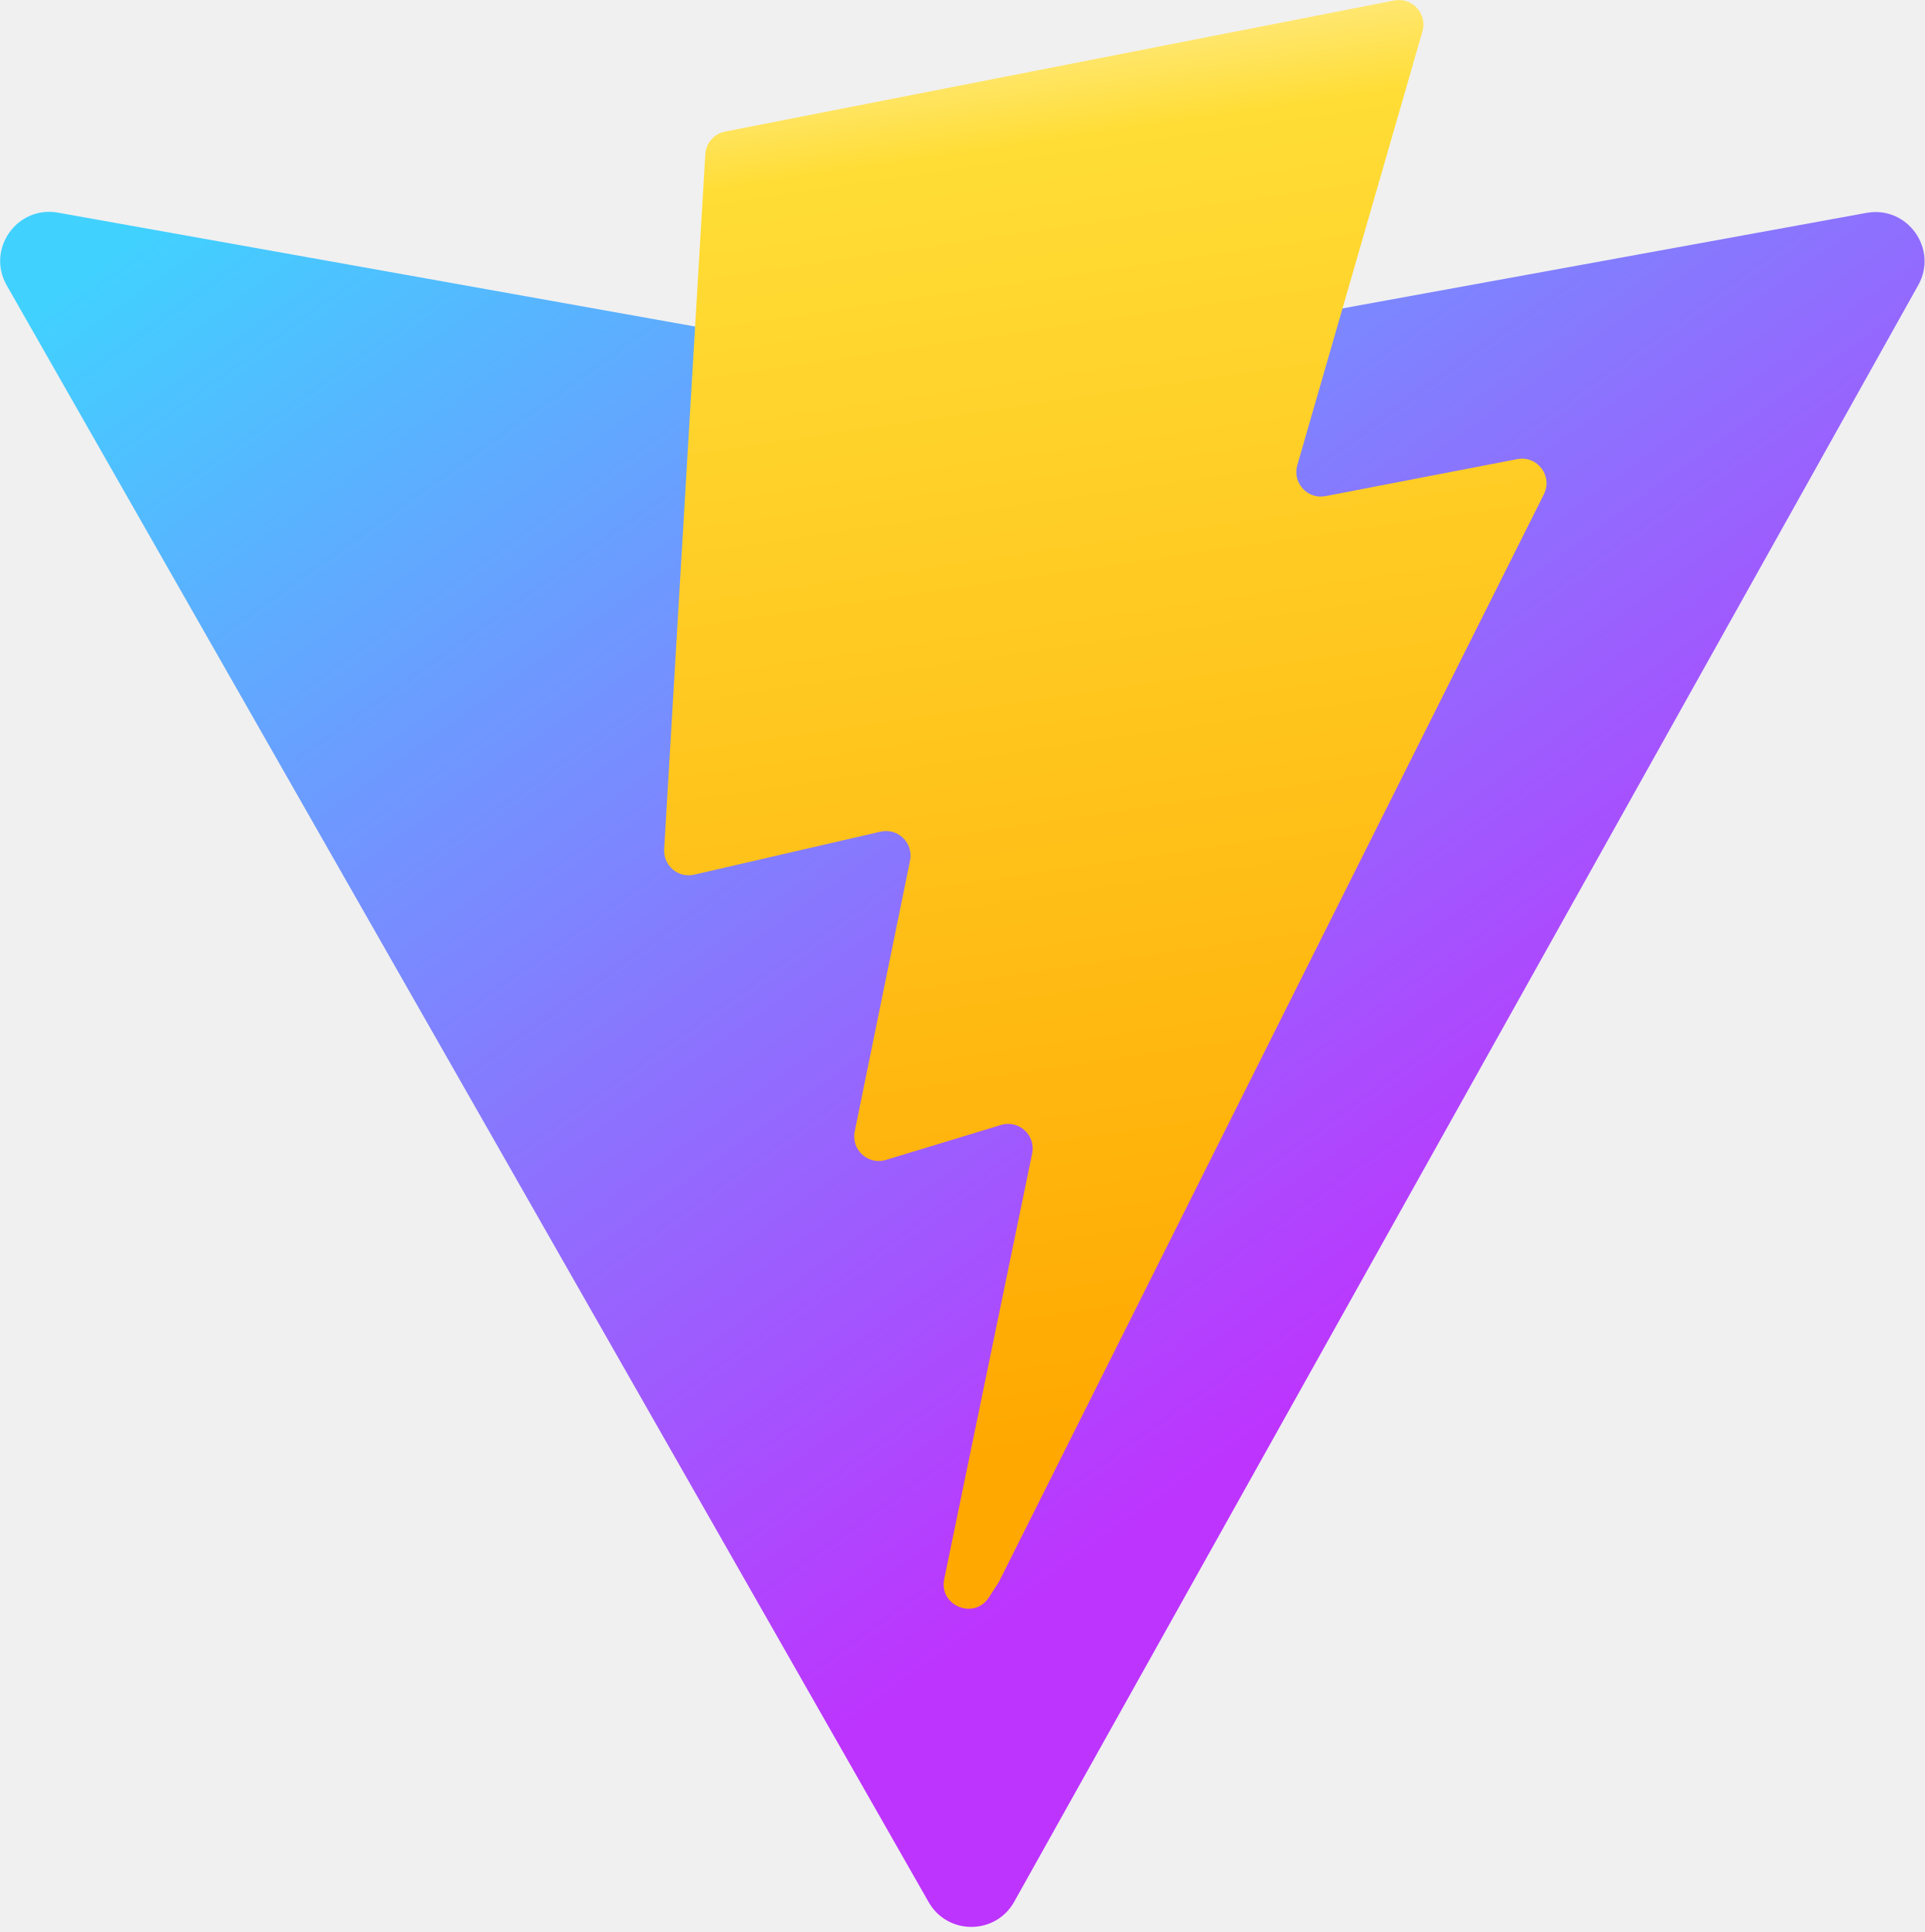
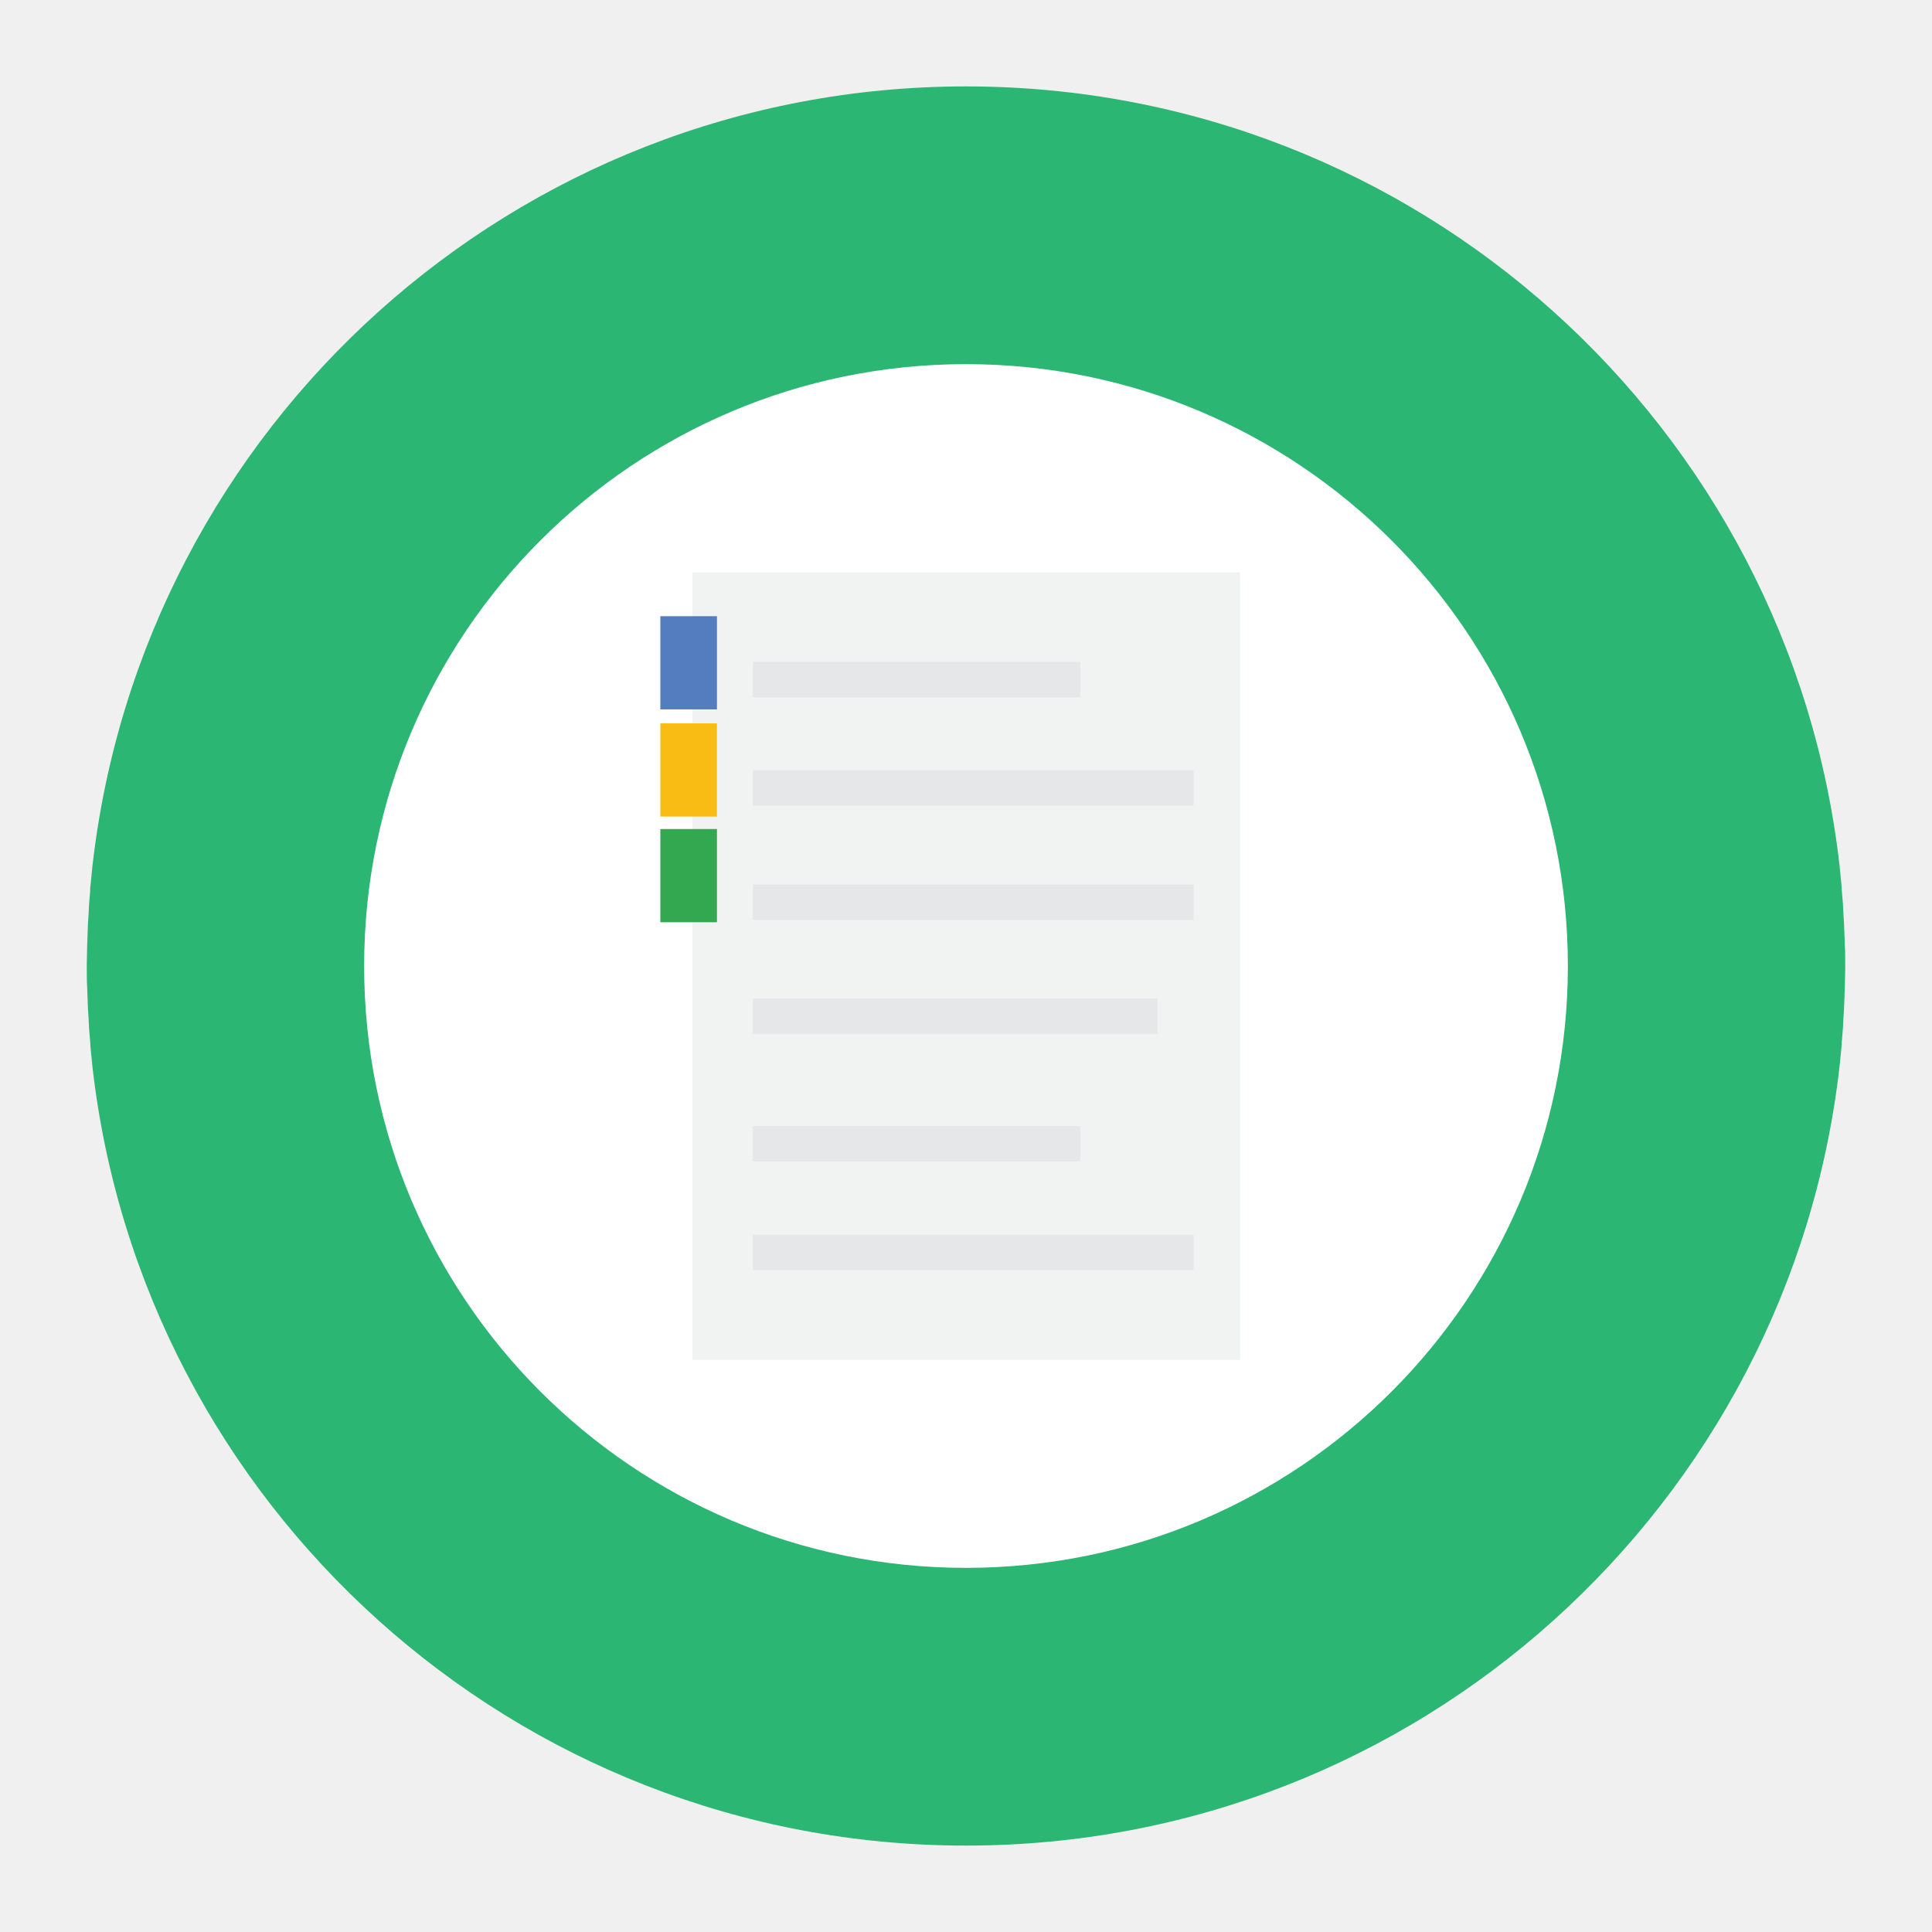
- <svg xmlns="http://www.w3.org/2000/svg" aria-hidden="true" role="img" class="iconify iconify--logos" width="31.88" height="32" preserveAspectRatio="xMidYMid meet" viewBox="0 0 256 257">
-   <defs>
-     <linearGradient id="IconifyId1813088fe1fbc01fb466" x1="-.828%" x2="57.636%" y1="7.652%" y2="78.411%">
-       <stop offset="0%" stop-color="#41D1FF" />
-       <stop offset="100%" stop-color="#BD34FE" />
-     </linearGradient>
-     <linearGradient id="IconifyId1813088fe1fbc01fb467" x1="43.376%" x2="50.316%" y1="2.242%" y2="89.03%">
-       <stop offset="0%" stop-color="#FFEA83" />
-       <stop offset="8.333%" stop-color="#FFDD35" />
-       <stop offset="100%" stop-color="#FFA800" />
-     </linearGradient>
-   </defs>
-   <path fill="url(#IconifyId1813088fe1fbc01fb466)" d="M255.153 37.938L134.897 252.976c-2.483 4.44-8.862 4.466-11.382.048L.875 37.958c-2.746-4.814 1.371-10.646 6.827-9.67l120.385 21.517a6.537 6.537 0 0 0 2.322-.004l117.867-21.483c5.438-.991 9.574 4.796 6.877 9.62Z" />
-   <path fill="url(#IconifyId1813088fe1fbc01fb467)" d="M185.432.063L96.44 17.501a3.268 3.268 0 0 0-2.634 3.014l-5.474 92.456a3.268 3.268 0 0 0 3.997 3.378l24.777-5.718c2.318-.535 4.413 1.507 3.936 3.838l-7.361 36.047c-.495 2.426 1.782 4.5 4.151 3.78l15.304-4.649c2.372-.72 4.652 1.36 4.15 3.788l-11.698 56.621c-.732 3.542 3.979 5.473 5.943 2.437l1.313-2.028l72.516-144.72c1.215-2.423-.88-5.186-3.54-4.672l-25.505 4.922c-2.396.462-4.435-1.77-3.759-4.114l16.646-57.705c.677-2.35-1.37-4.583-3.769-4.113Z" />
+ <svg xmlns="http://www.w3.org/2000/svg" xml:space="preserve" id="Layer_1" style="enable-background:new 0 0 512 512" version="1.1" viewBox="0 0 512 512">
+   <style>
+     .st6{fill:#e6e7e8}
+   </style>
+   <path id="XMLID_16_" d="M489 255.9v-.7c0-1.6 0-3.2-.1-4.7 0-.9-.1-1.8-.1-2.8 0-.9-.1-1.8-.1-2.7-.1-1.1-.1-2.2-.2-3.3 0-.7-.1-1.4-.1-2.1l-.3-3.6c0-.5-.1-1.1-.1-1.6-.1-1.3-.3-2.6-.4-4 0-.3-.1-.7-.1-1C474.3 113.2 375.7 22.9 256 22.9S37.7 113.2 24.5 229.5c0 .3-.1.7-.1 1-.1 1.3-.3 2.6-.4 4-.1.5-.1 1.1-.1 1.6l-.3 3.6c0 .7-.1 1.4-.1 2.1-.1 1.1-.1 2.2-.2 3.3 0 .9-.1 1.8-.1 2.7 0 .9-.1 1.8-.1 2.8 0 1.6-.1 3.2-.1 4.7V256.9c0 1.6 0 3.2.1 4.7 0 .9.1 1.8.1 2.8 0 .9.1 1.8.1 2.7.1 1.1.1 2.2.2 3.3 0 .7.1 1.4.1 2.1l.3 3.6c0 .5.1 1.1.1 1.6.1 1.3.3 2.6.4 4 0 .3.1.7.1 1C37.7 398.8 136.3 489.1 256 489.1s218.3-90.3 231.5-206.5c0-.3.1-.7.1-1 .1-1.3.3-2.6.4-4 .1-.5.1-1.1.1-1.6l.3-3.6c0-.7.1-1.4.1-2.1.1-1.1.1-2.2.2-3.3 0-.9.1-1.8.1-2.7 0-.9.1-1.8.1-2.8 0-1.6.1-3.2.1-4.7V255.9c0 .1 0 .1 0 0z" style="fill:#2bb673" />
+   <circle id="XMLID_14_" cx="256" cy="256" r="159.5" style="fill:#fff" />
+   <path id="XMLID_11_" d="M183.5 151.7h145.1v208.7H183.5z" style="fill:#f1f2f2" />
+   <path id="XMLID_10_" d="M175 163.3h15V188h-15z" style="fill:#547dbf" />
+   <path id="XMLID_9_" d="M175 191.7h15v24.7h-15z" style="fill:#f9bc15" />
+   <path id="XMLID_6_" d="M175 219.7h15v24.7h-15z" style="fill:#33a851" />
+   <g id="XMLID_7_">
+     <path id="XMLID_8_" d="M199.5 175.4h86.8v9.4h-86.8z" class="st6" />
+     <path id="XMLID_12_" d="M199.5 204.1h116.8v9.4H199.5z" class="st6" />
+     <path id="XMLID_15_" d="M199.5 234.4h116.8v9.4H199.5z" class="st6" />
+     <path id="XMLID_13_" d="M199.5 264.6h107.3v9.4H199.5z" class="st6" />
+     <path id="XMLID_24_" d="M199.5 298.4h86.8v9.4h-86.8z" class="st6" />
+     <path id="XMLID_5_" d="M199.5 327.2h116.8v9.4H199.5z" class="st6" />
+   </g>
</svg>
